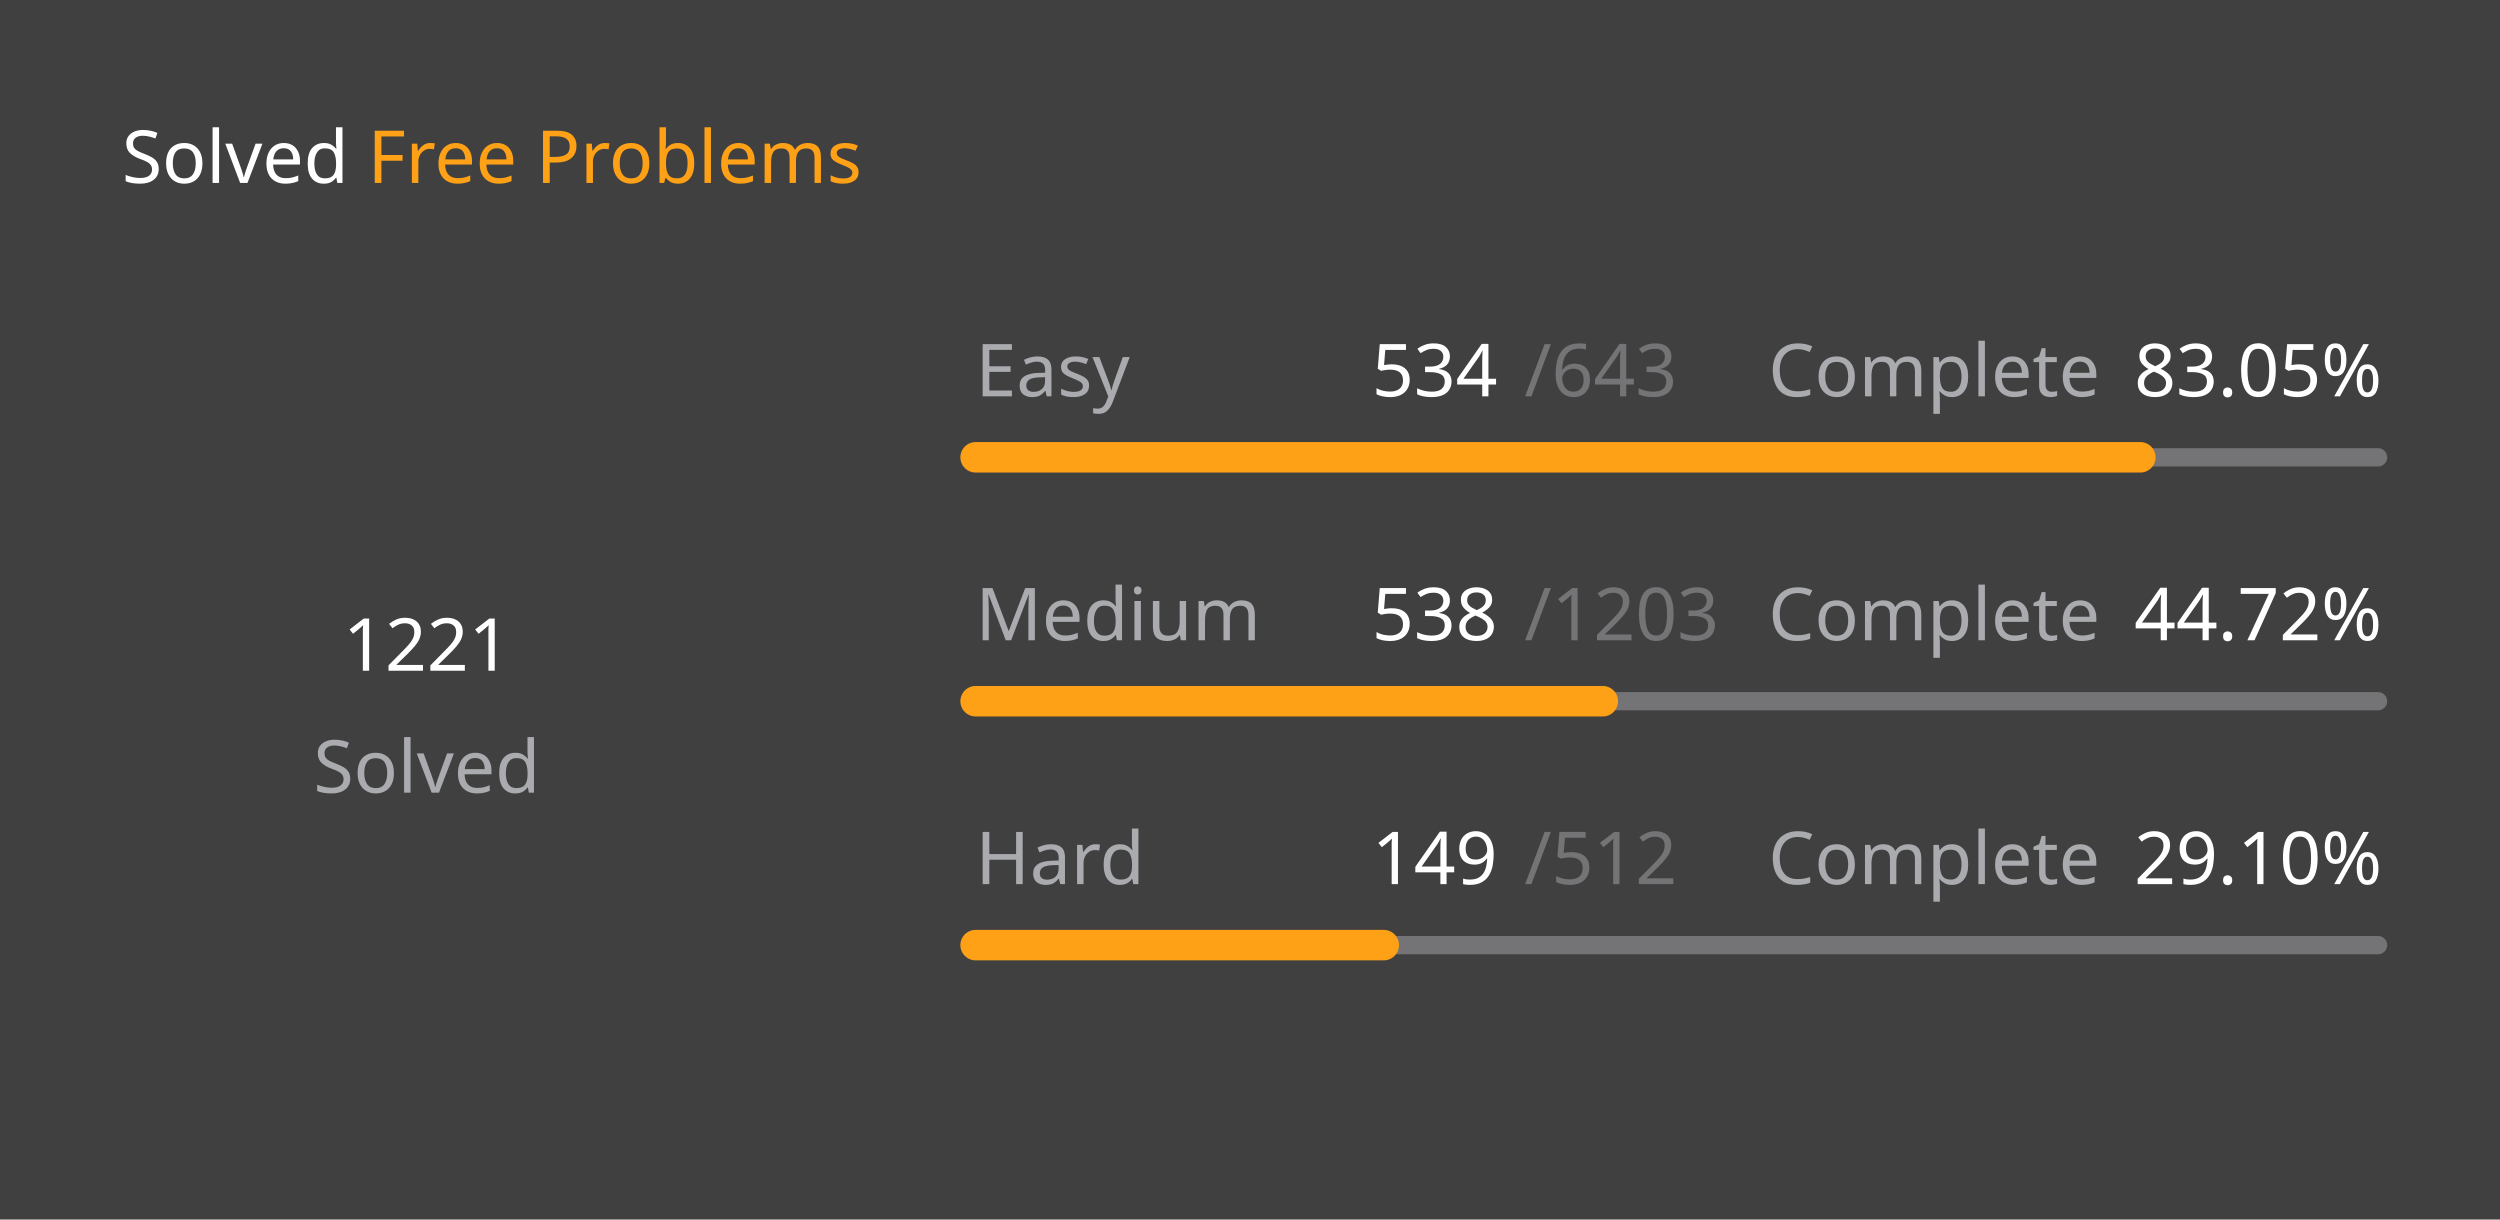
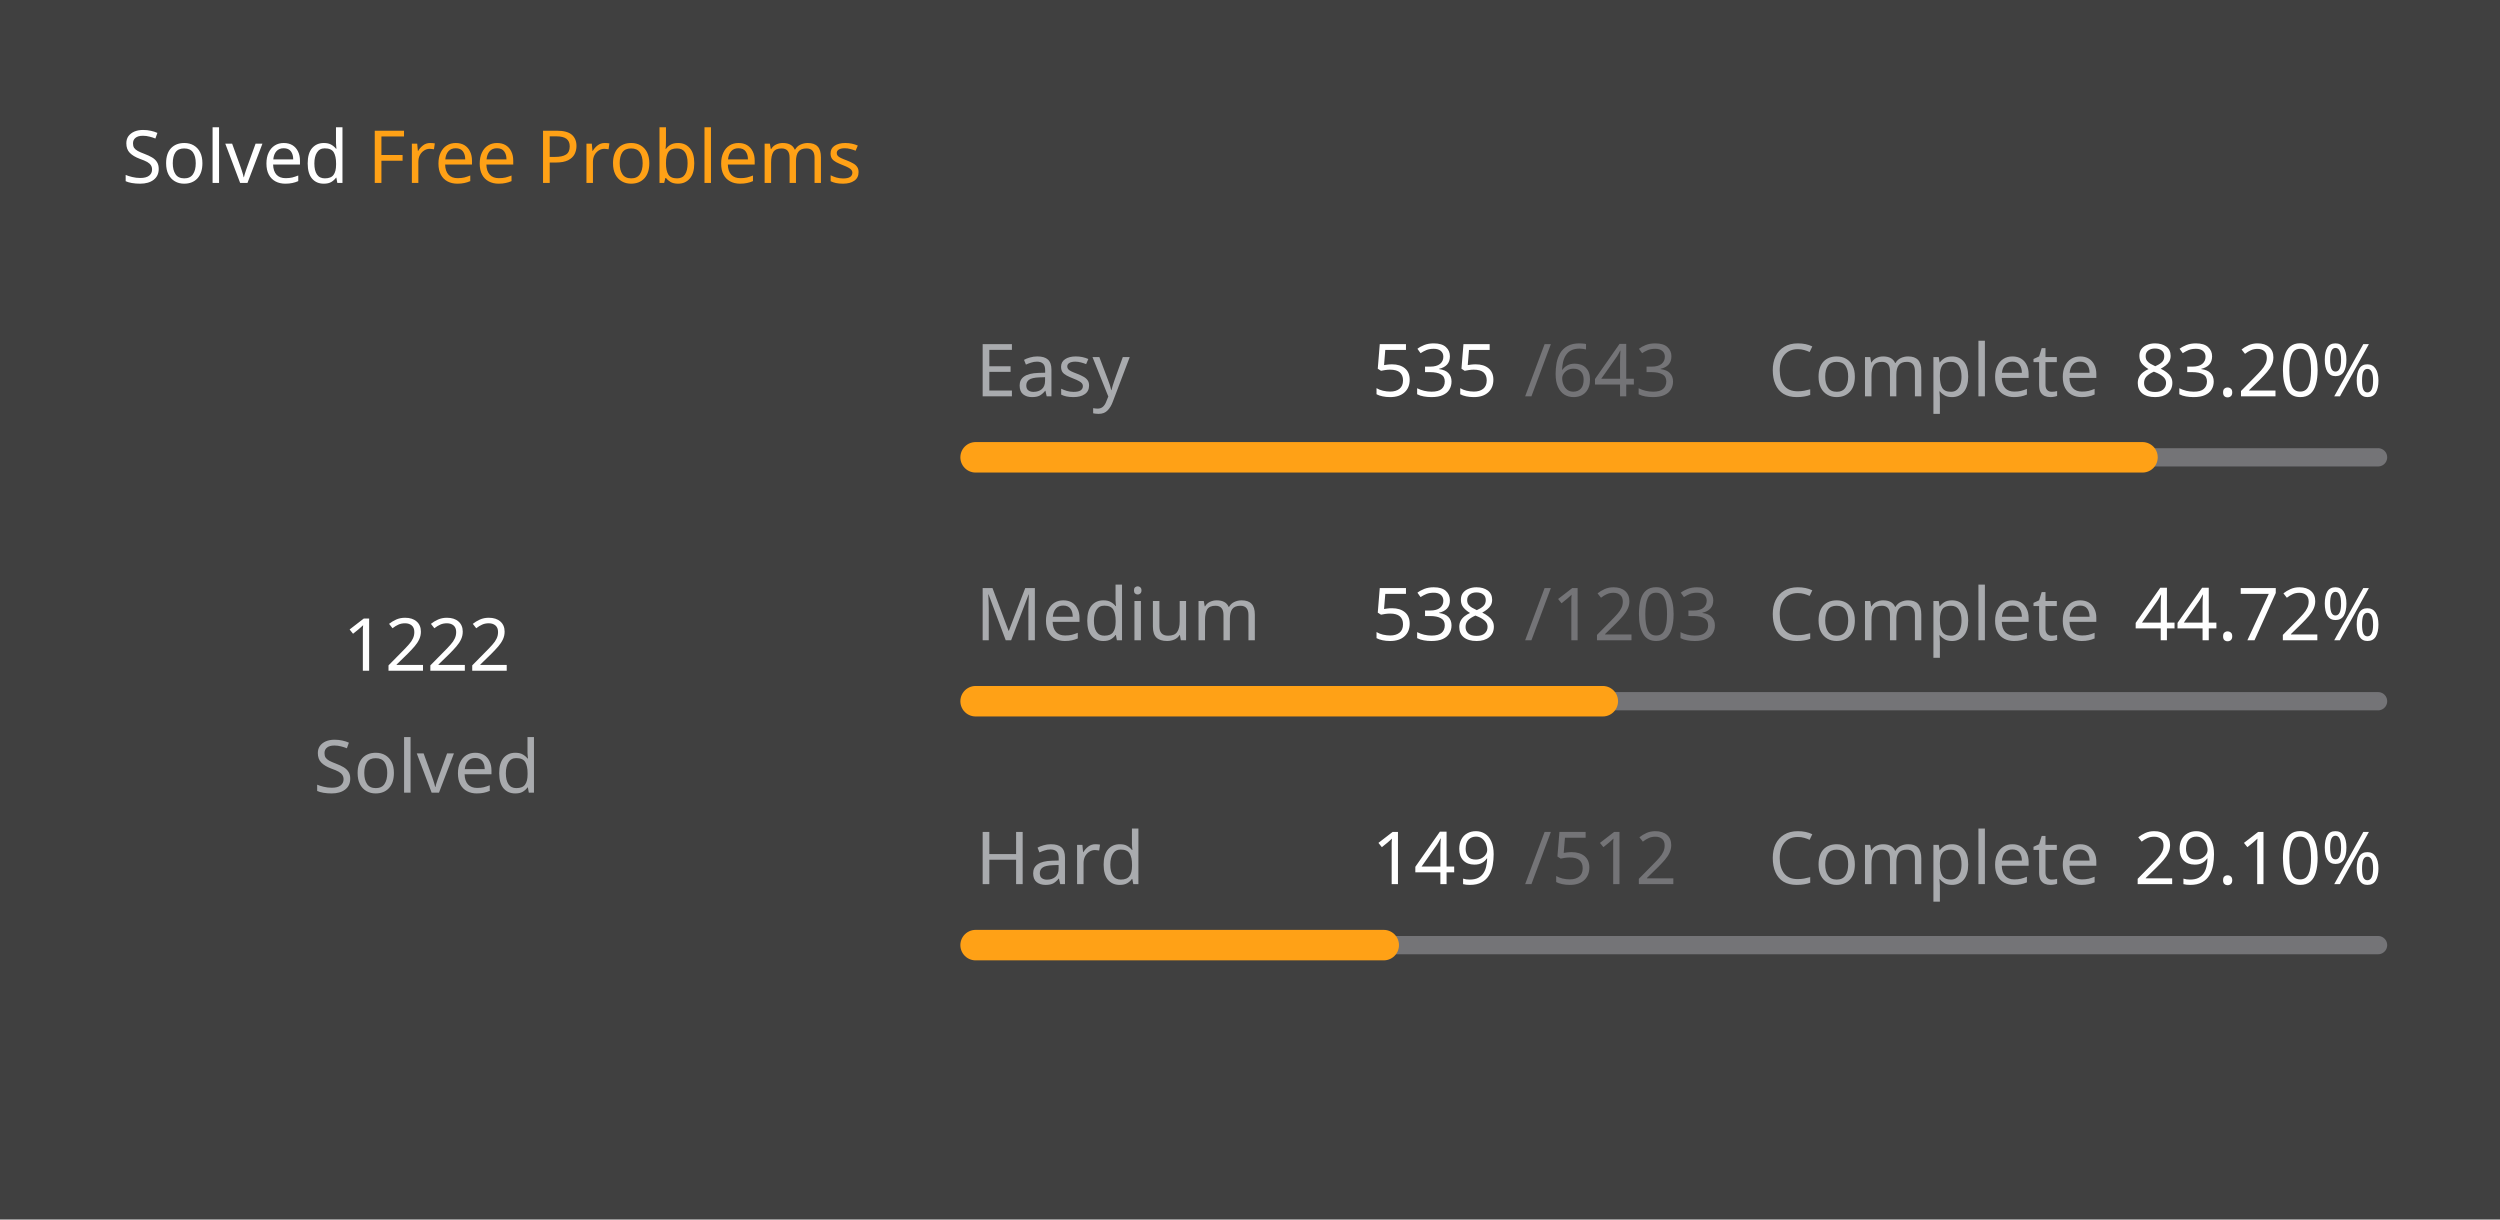
<svg xmlns="http://www.w3.org/2000/svg" version="1.1" height="200" width="410" viewBox="0 0 410 200">
  <style>*{font-family: "Segoe UI", Tahoma, Geneva, Verdana, sans-serif;}</style>
  <style>.title{font-weight: 500;font-size: 1rem;}</style>
  <style>.rotate-90{transform: rotate(-90deg);transform-origin: center;transform-box: fill-box;}</style>
  <style>.state{font-size: .75rem;}</style>
  <style>.light{color: #ffffff;fill: #ffffff;}</style>
  <style>.light-gray{color: #eff2f699;fill: #eff2f699;}</style>
  <style>.dark-gray{color: #ebebf54d;fill: #ebebf54d;}</style>
  <style>.gray{color: #747474;fill: #747474;}</style>
  <style>.orange{color: #ffa116;fill: #ffa116;}</style>
  <style>.background{color: #404040;fill: #404040;}</style>
  <rect fill="#404040" x="0" y="0" width="410" height="200" rx="0.5rem" />
  <g text-anchor="start" text-decoration="1" class="title">
    <text x="20" y="30">
      <tspan class="light">Solved</tspan>
      <tspan class="orange">Free Problems</tspan>
    </text>
  </g>
  <g class="rotate-90">
    <circle fill="none" cx="70" cy="110" r="46" stroke="#747474" stroke-width="3" stroke-linecap="round" />
-     <circle fill="none" cx="70" cy="110" r="46" stroke="#ffa116" stroke-width="5" stroke-linecap="round" stroke-dasharray="149.661 139.365" stroke-dashoffset="0" data-difficult="ALL" />
+     <circle fill="none" cx="70" cy="110" r="46" stroke="#ffa116" stroke-width="5" stroke-linecap="round" stroke-dasharray="149.784 139.243" stroke-dashoffset="0" data-difficult="ALL" />
  </g>
  <g class="state">
    <g text-anchor="middle">
-       <text x="70" y="110" class="light" font-size="1.2rem">1221</text>
+       <text x="70" y="110" class="light" font-size="1.2rem">1222</text>
      <text x="70" y="130" class="light-gray">Solved</text>
    </g>
    <g>
      <text x="160" y="65" class="light-gray">Easy</text>
-       <text x="225" y="65" class="light">534</text>
+       <text x="225" y="65" class="light">535</text>
      <text x="250" y="65" class="dark-gray">/643</text>
      <text x="290" y="65" class="light-gray">Complete</text>
-       <text x="350" y="65" class="light">83.05%</text>
+       <text x="350" y="65" class="light">83.20%</text>
      <path d="M 160 75 L 390 75" stroke-linecap="round" stroke-linejoin="round" stroke="#ebebf54d" stroke-width="3" />
-       <path d="M 160 75 L 351.011 75" stroke-linecap="round" stroke-linejoin="round" stroke="#ffa116" stroke-width="5" />
+       <path d="M 160 75 L 351.369 75" stroke-linecap="round" stroke-linejoin="round" stroke="#ffa116" stroke-width="5" />
    </g>
    <g>
      <text x="160" y="105" class="light-gray">Medium</text>
      <text x="225" y="105" class="light">538</text>
      <text x="250" y="105" class="dark-gray">/1203</text>
      <text x="290" y="105" class="light-gray">Complete</text>
      <text x="350" y="105" class="light">44.72%</text>
      <path d="M 160 115 L 390 115" stroke-linecap="round" stroke-linejoin="round" stroke="#ebebf54d" stroke-width="3" />
      <path d="M 160 115 L 262.86 115" stroke-linecap="round" stroke-linejoin="round" stroke="#ffa116" stroke-width="5" />
    </g>
    <g>
      <text x="160" y="145" class="light-gray">Hard</text>
      <text x="225" y="145" class="light">149</text>
      <text x="250" y="145" class="dark-gray">/512</text>
      <text x="290" y="145" class="light-gray">Complete</text>
      <text x="350" y="145" class="light">29.10%</text>
      <path d="M 160 155 L 390 155" stroke-linecap="round" stroke-linejoin="round" stroke="#ebebf54d" stroke-width="3" />
      <path d="M 160 155 L 226.934 155" stroke-linecap="round" stroke-linejoin="round" stroke="#ffa116" stroke-width="5" />
    </g>
  </g>
</svg>
